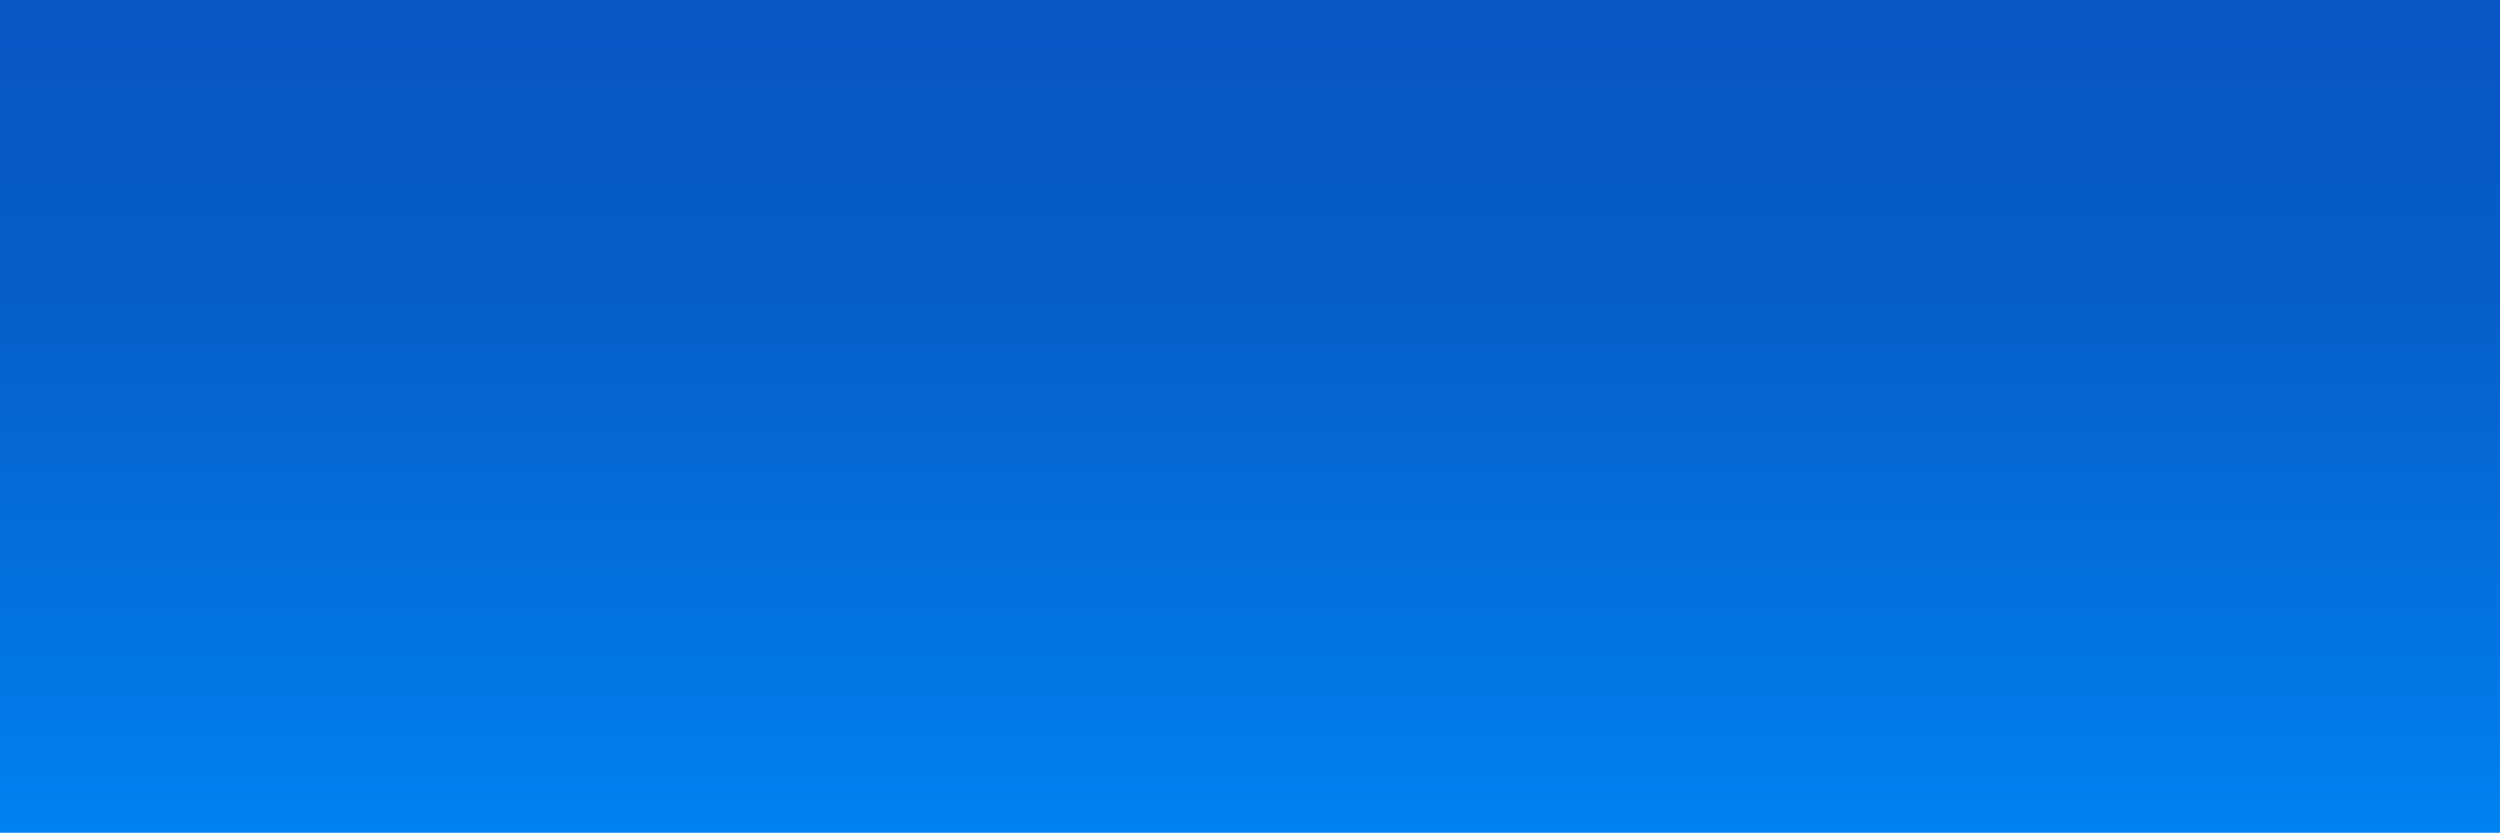
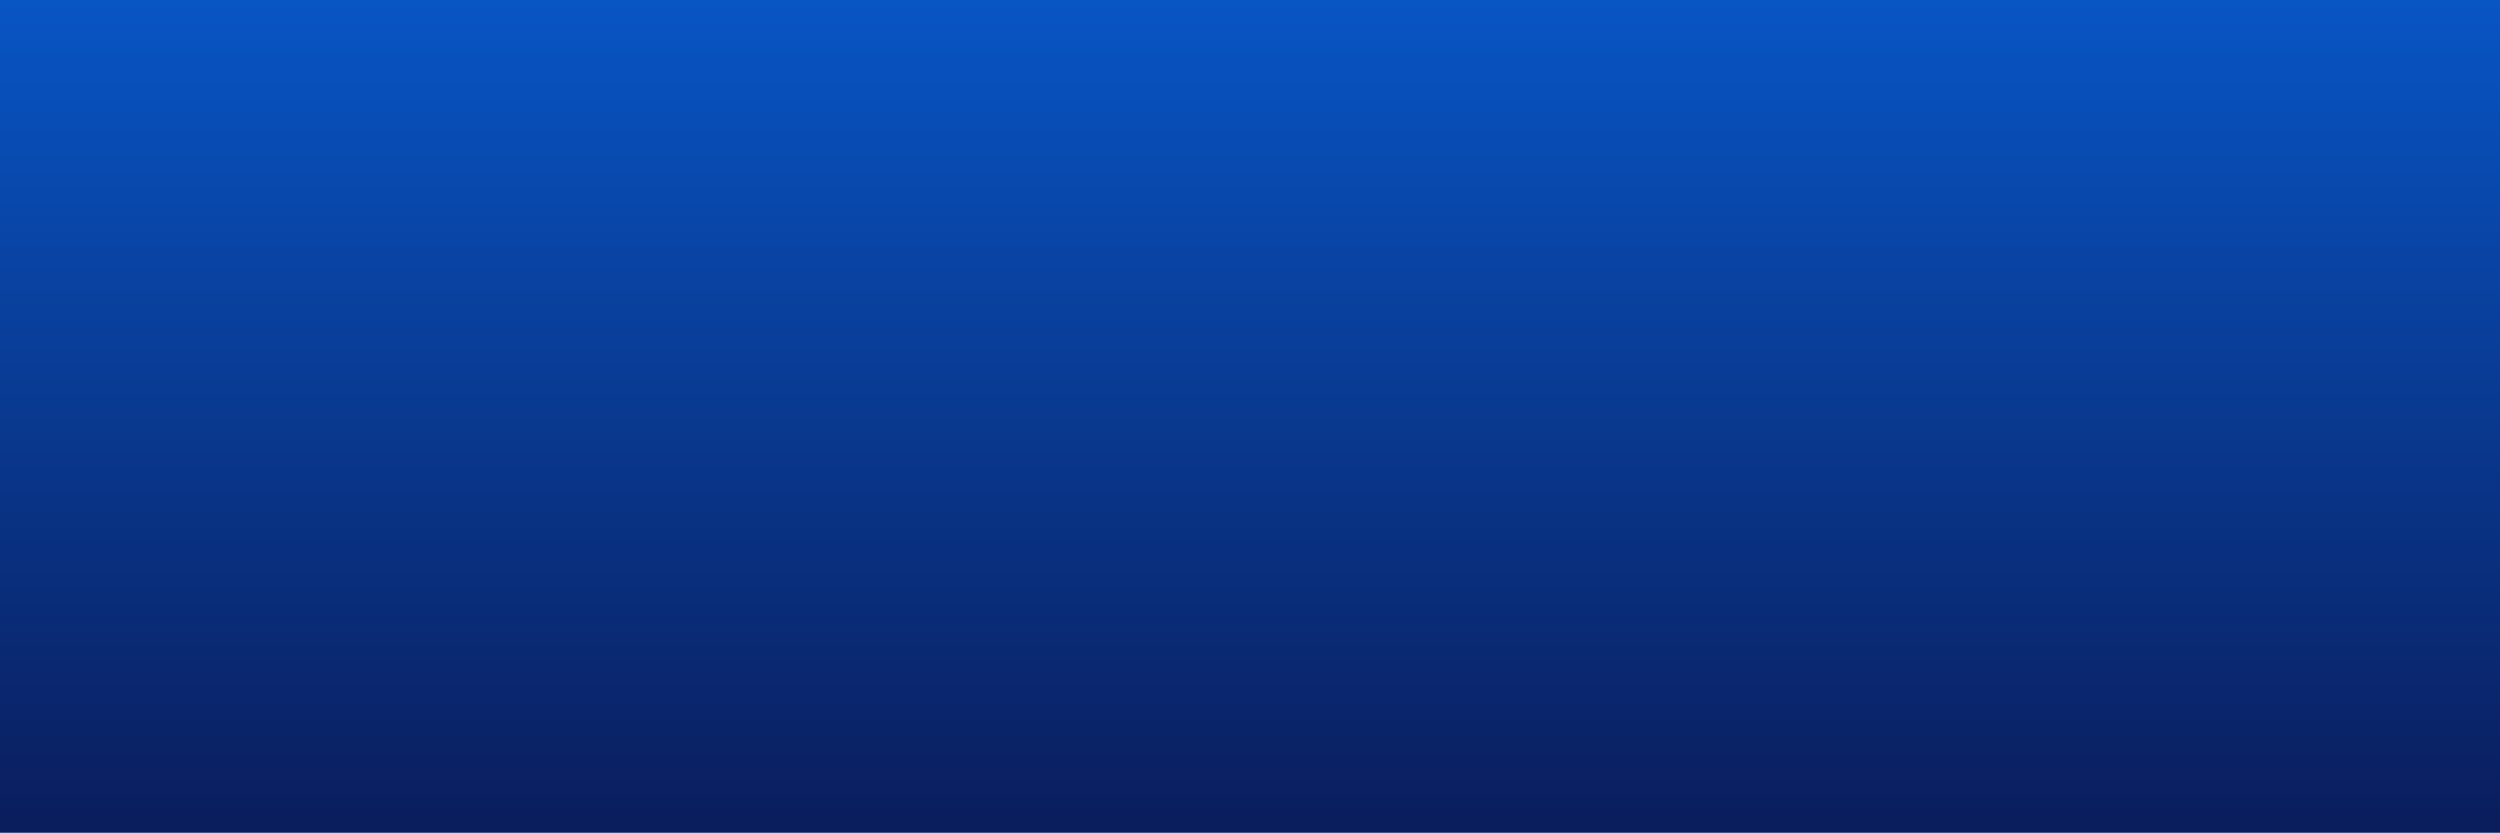
<svg xmlns="http://www.w3.org/2000/svg" width="1453" height="484" viewBox="0 0 1453 484">
  <defs>
    <style>.a{fill:url(#a);}</style>
    <linearGradient id="a" x1="0.5" x2="0.5" y2="1" gradientUnits="objectBoundingBox">
      <stop offset="0" stop-color="#0855c4" />
-       <stop offset="0.355" stop-color="#075ec8" />
-       <stop offset="1" stop-color="#0081f0" />
+       <stop offset="1" stop-color="#0a1d5c" />
    </linearGradient>
  </defs>
-   <g transform="translate(0 -72)">
-     <rect class="a" width="1453" height="484" transform="translate(0 72)" />
-   </g>
+   <rect class="a" width="1453" height="484" />
</svg>
